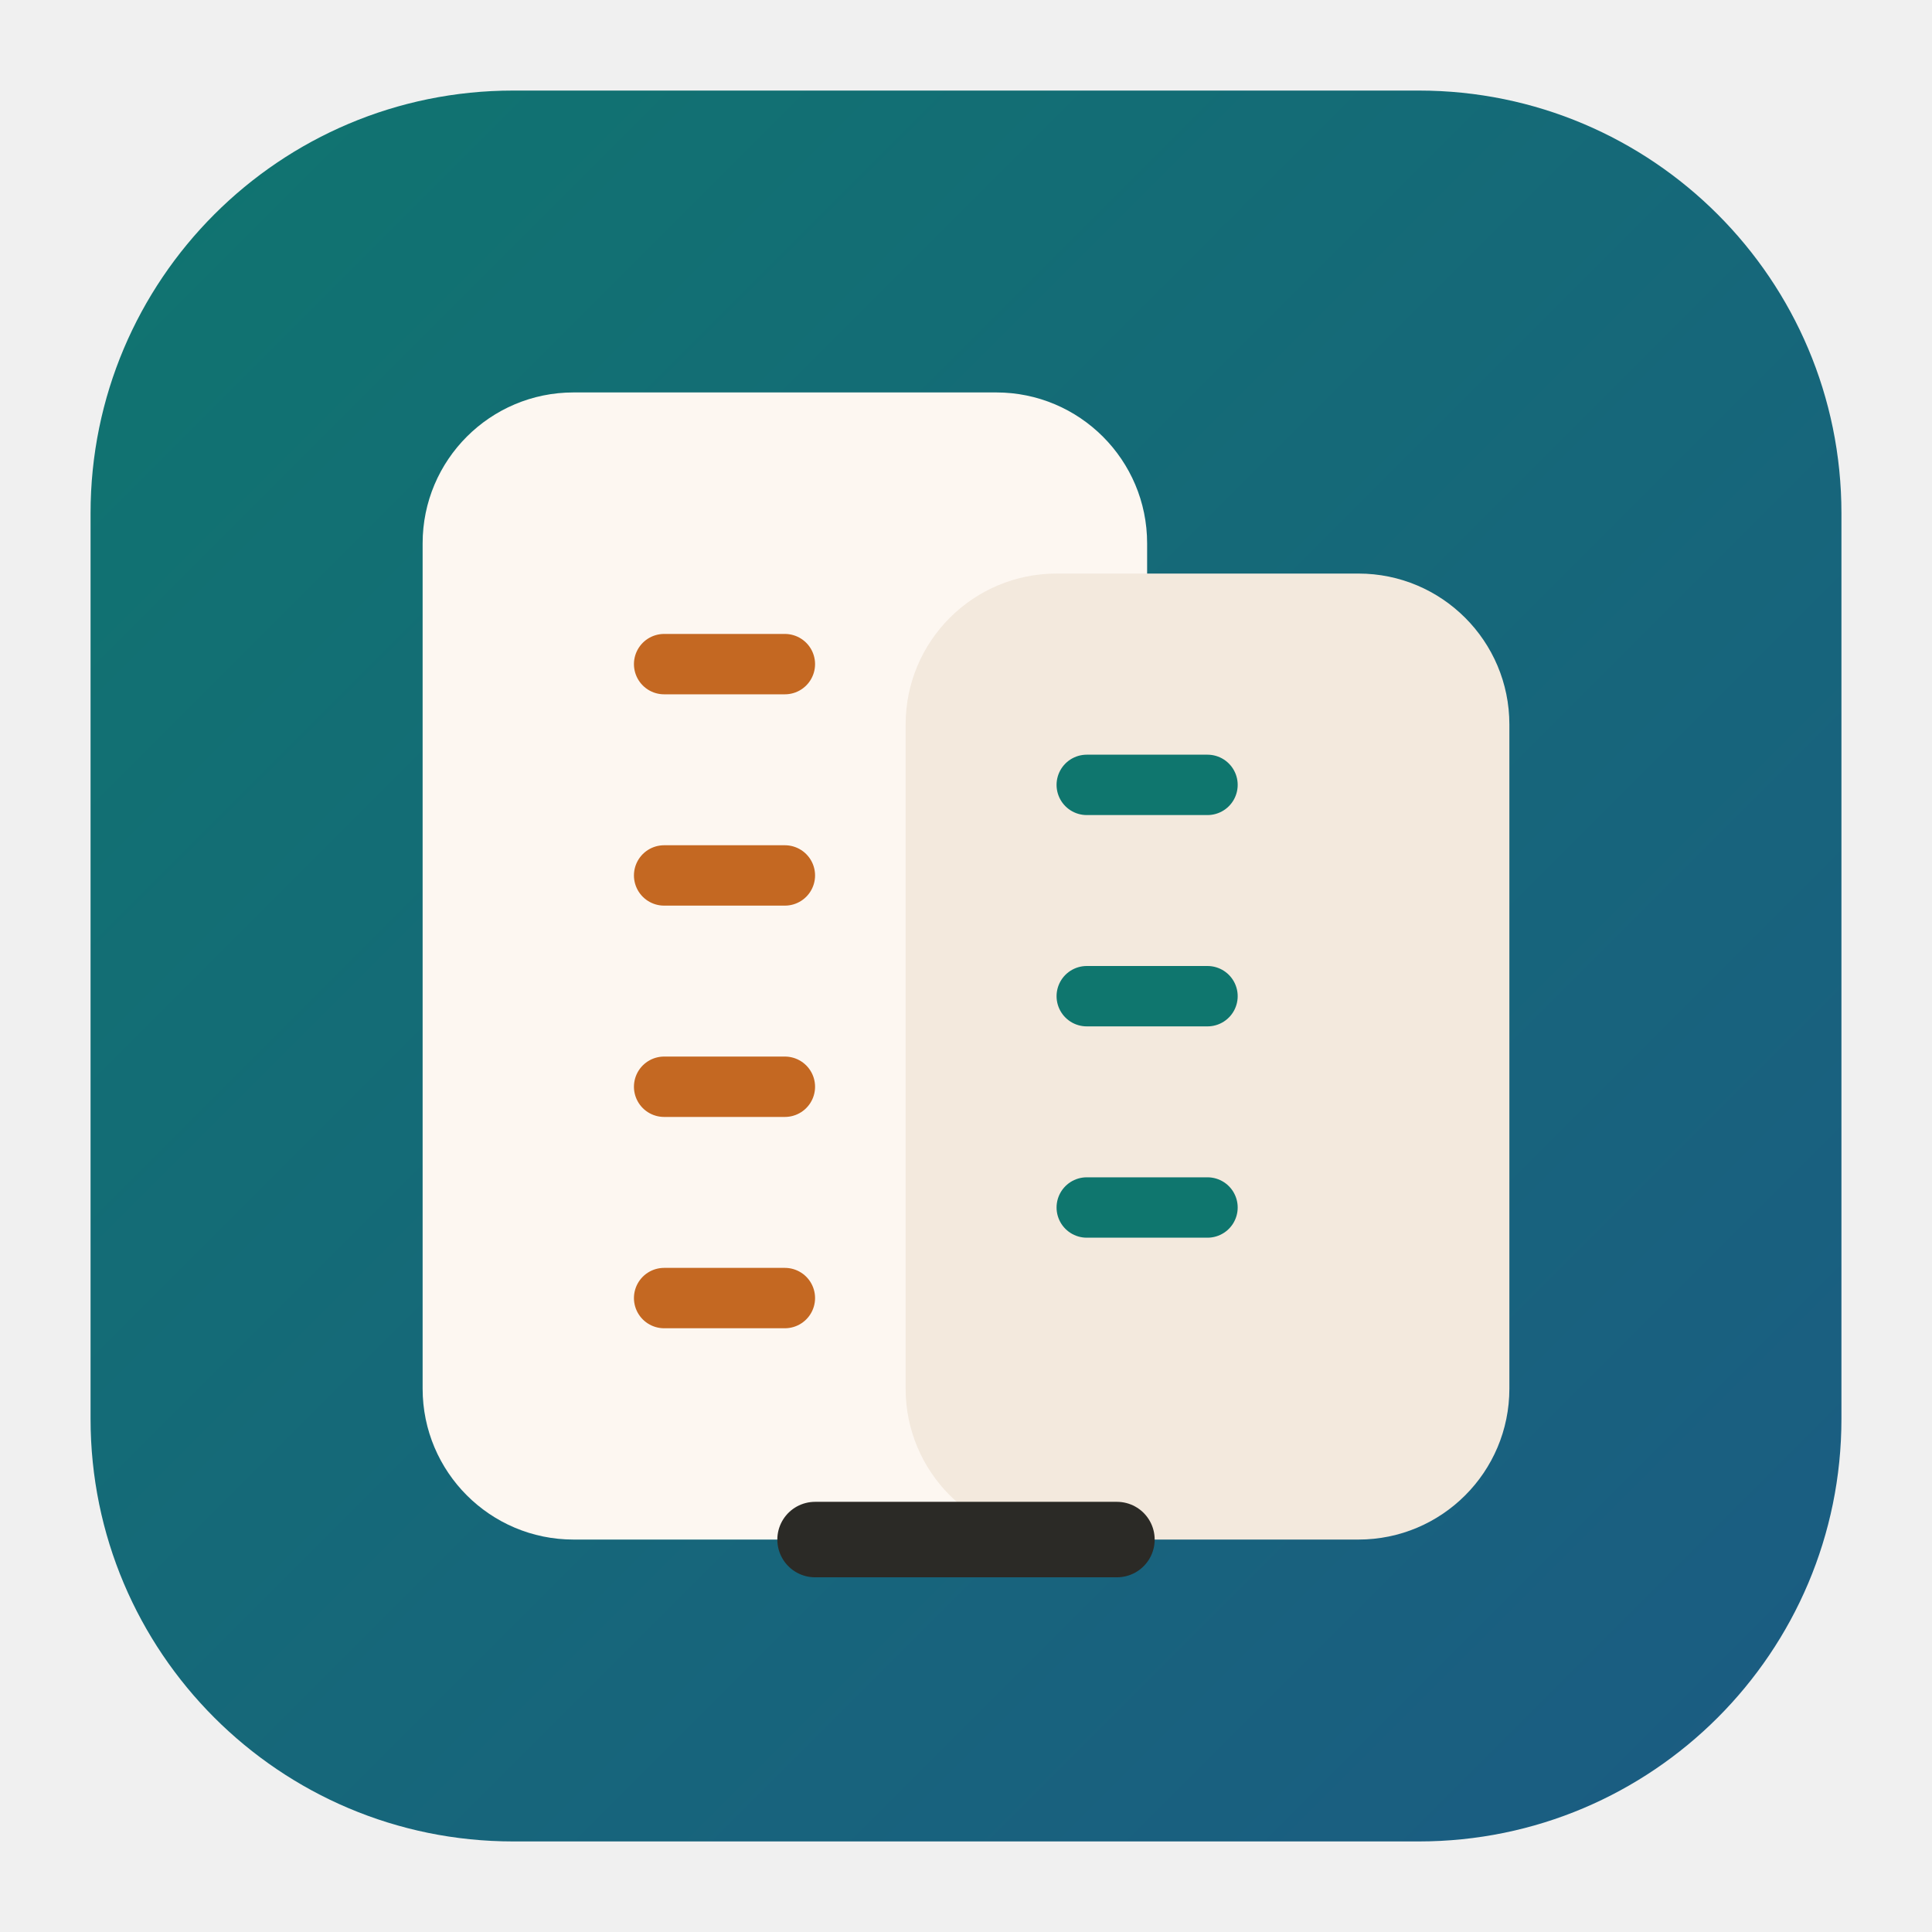
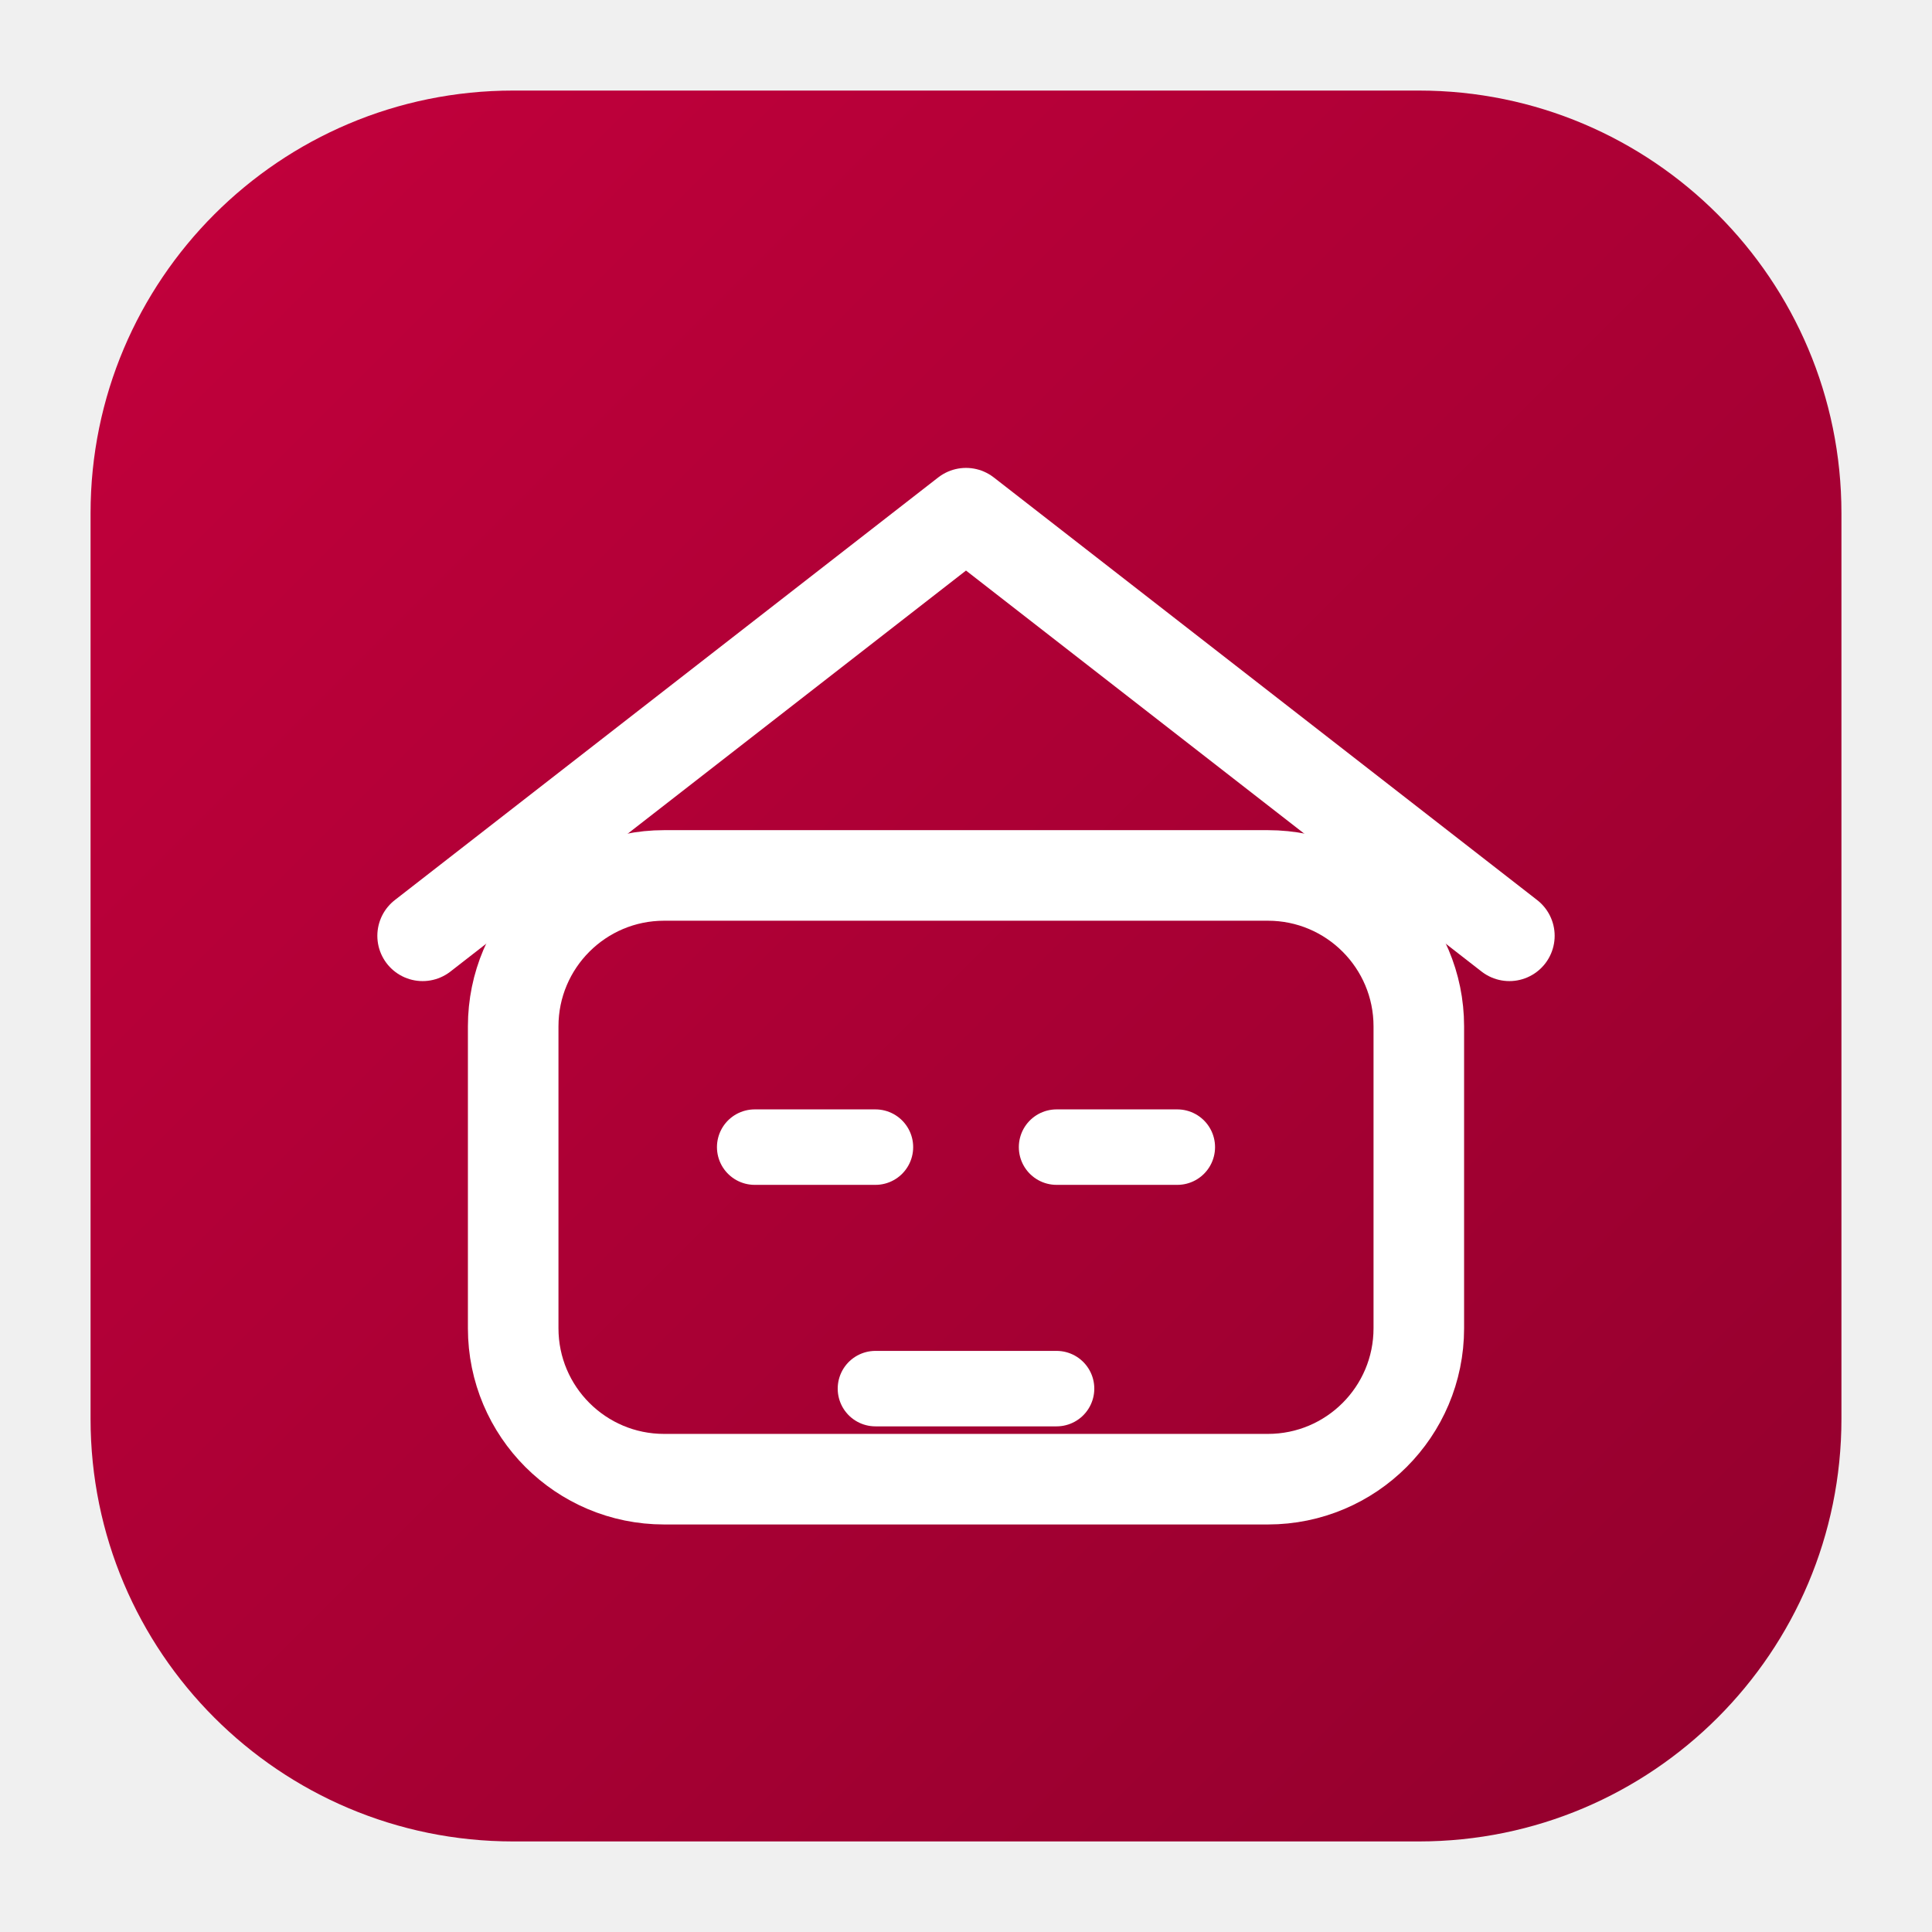
<svg xmlns="http://www.w3.org/2000/svg" width="128" height="128" viewBox="0 0 128 128" fill="none">
  <defs>
    <linearGradient id="g" x1="0" y1="0" x2="128" y2="128" gradientUnits="userSpaceOnUse">
-       <stop offset="0" stop-color="#0F766E" />
-       <stop offset="1" stop-color="#1C5A84" />
+       <stop offset="0" stop-color="#C6003D" />
+       <stop offset="1" stop-color="#8F002C" />
    </linearGradient>
  </defs>
  <rect x="6" y="6" width="116" height="116" rx="28" fill="url(#g)" />
-   <rect x="28" y="26" width="48" height="76" rx="10" fill="#FDF7F1" />
-   <rect x="60" y="38" width="40" height="64" rx="10" fill="#F3E9DD" />
-   <path d="M44 44h8M44 58h8M44 72h8M44 86h8" stroke="#C46822" stroke-width="4" stroke-linecap="round" />
-   <path d="M72 52h8M72 66h8M72 80h8" stroke="#0F766E" stroke-width="4" stroke-linecap="round" />
-   <path d="M54 102h20" stroke="#2B2A26" stroke-width="5" stroke-linecap="round" />
+   <path d="M28 62L64 34l36 28" stroke="#FFFFFF" stroke-width="6" stroke-linecap="round" stroke-linejoin="round" />
+   <rect x="34" y="58" width="60" height="40" rx="10" stroke="#FFFFFF" stroke-width="6" />
+   <path d="M50 76h8" stroke="#FFFFFF" stroke-width="5" stroke-linecap="round" />
+   <path d="M70 76h8" stroke="#FFFFFF" stroke-width="5" stroke-linecap="round" />
+   <path d="M58 92h12" stroke="#FFFFFF" stroke-width="5" stroke-linecap="round" />
</svg>
